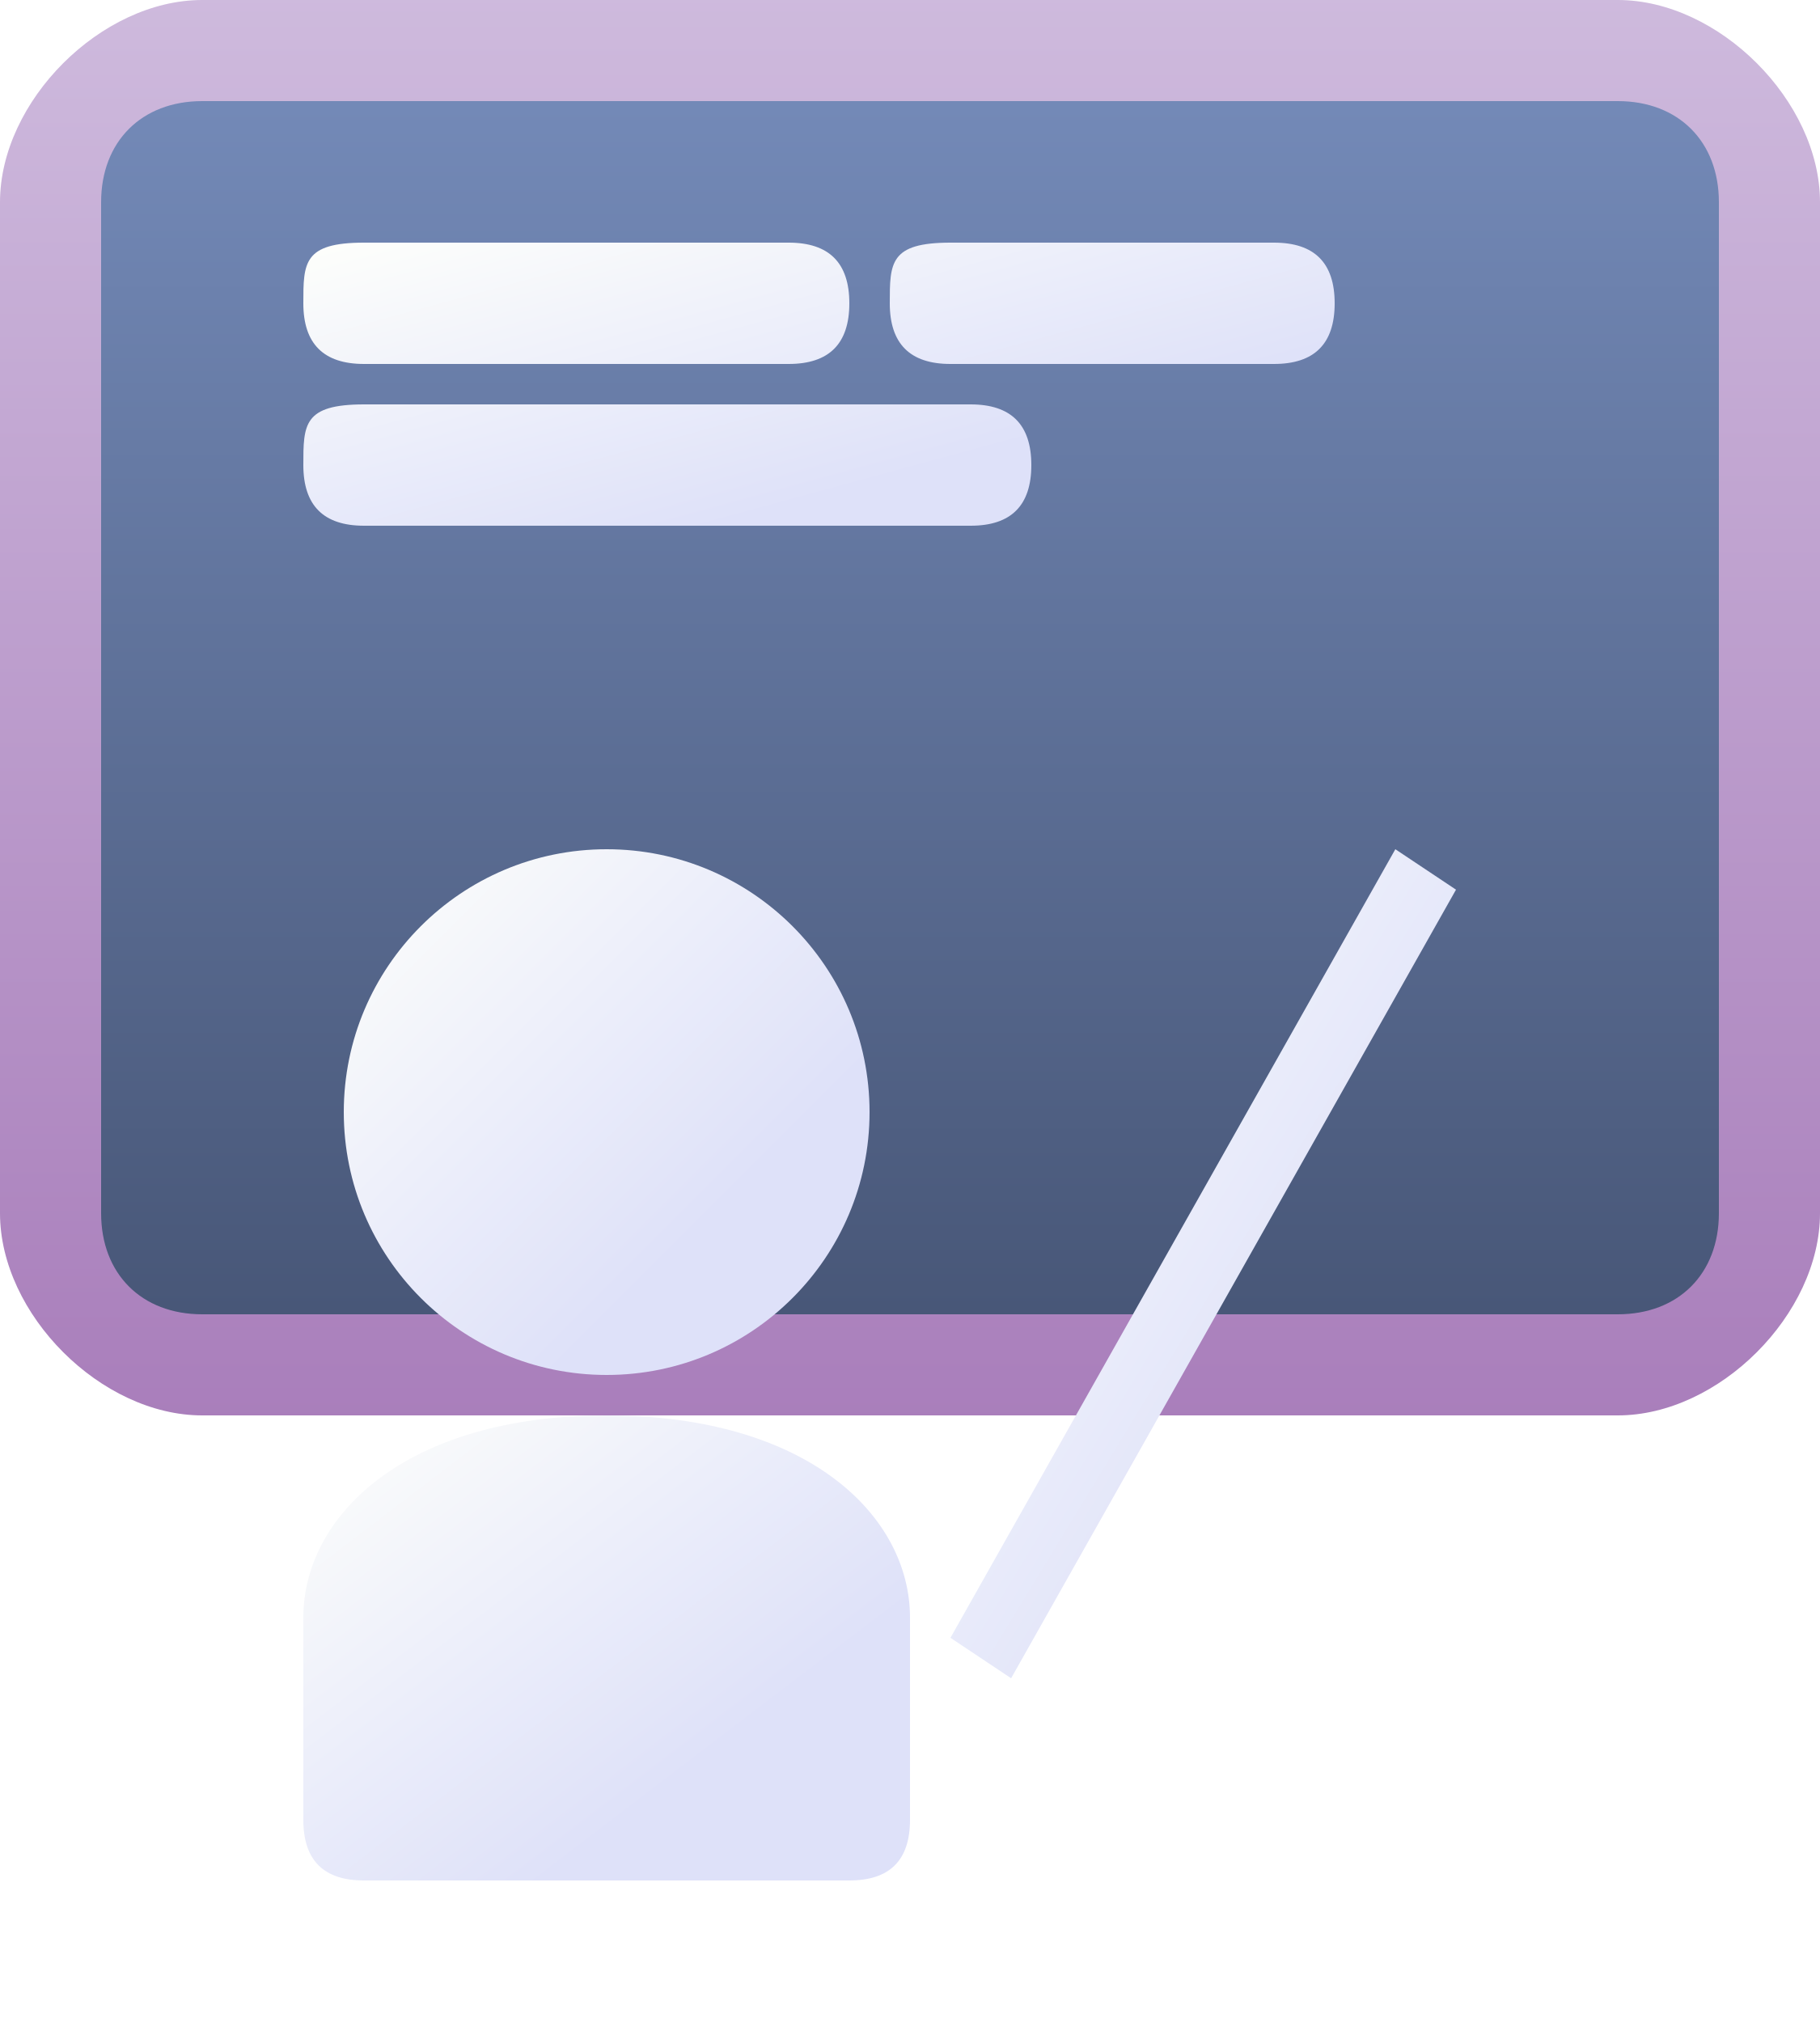
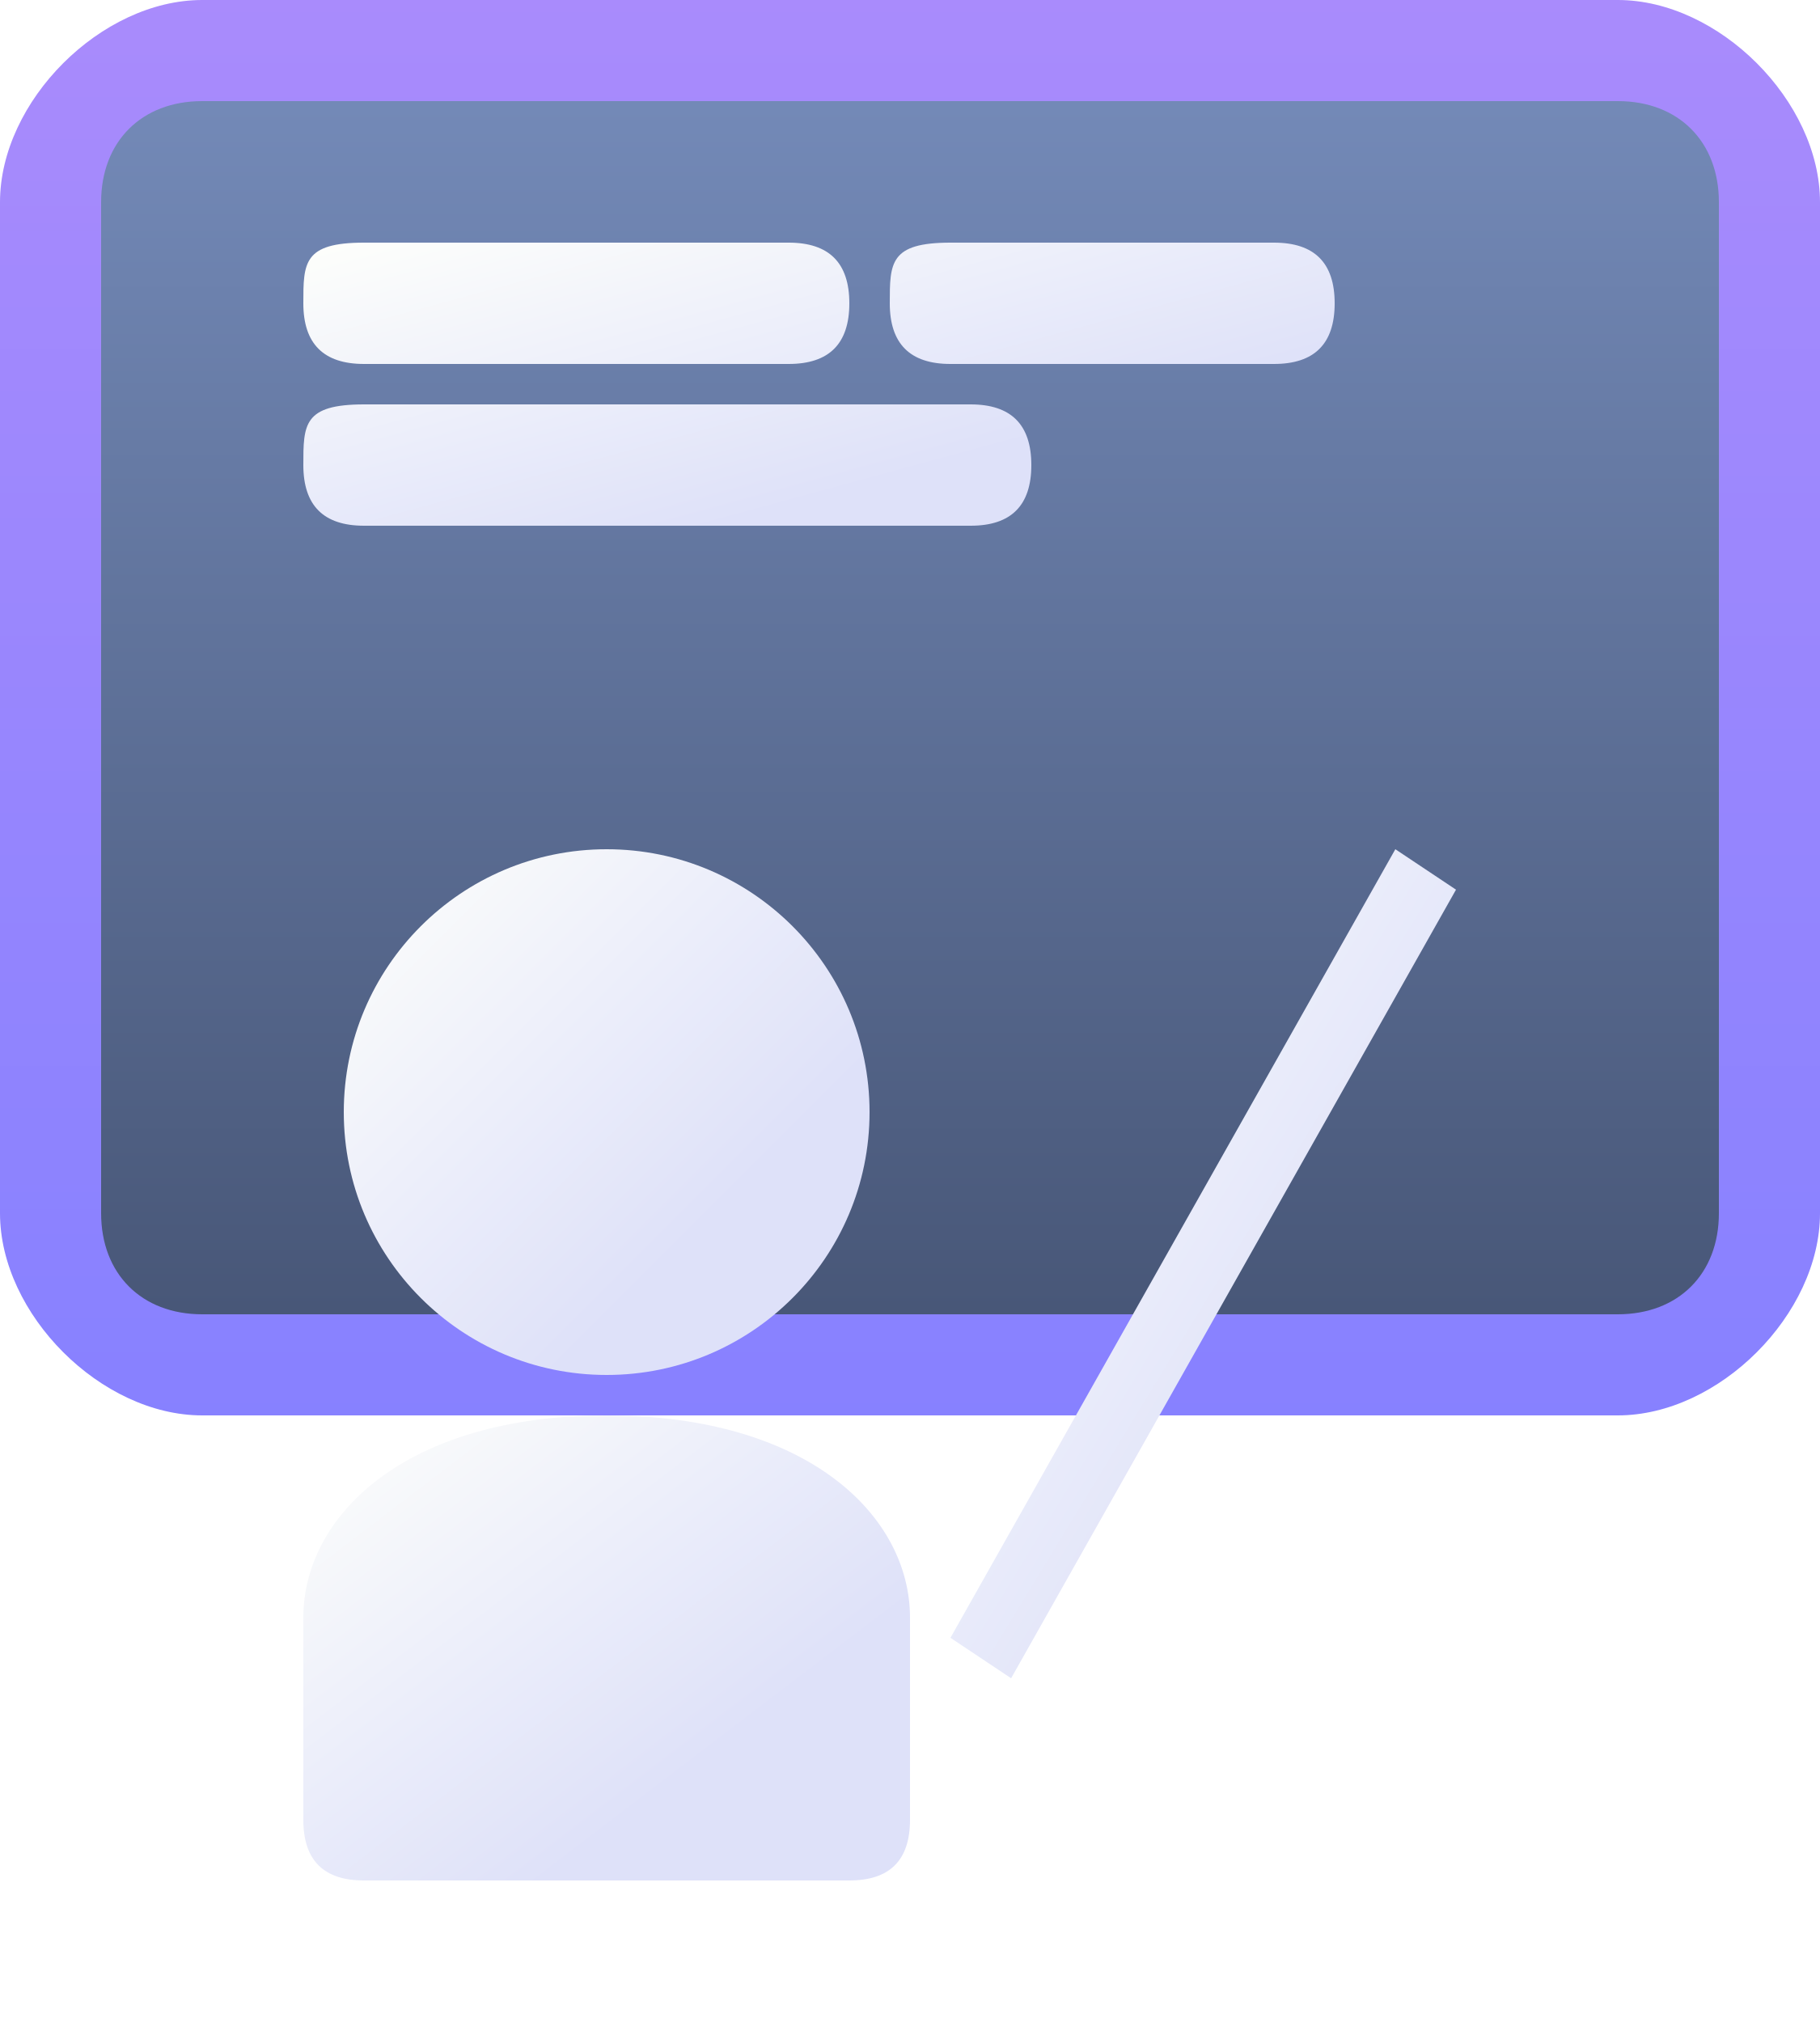
<svg xmlns="http://www.w3.org/2000/svg" viewBox="0 0 9 10">
  <defs>
    <linearGradient id="outer-mu-gradient" x1="0" x2="0" y1="0" y2="1">
-       <stop stop-color="#cebadd" offset="0%" />
-       <stop stop-color="#a97ebb" offset="100%" />
+       <stop stop-color="#a98bfc" offset="0%" />
+       <stop stop-color="#8781ff" offset="100%" />
    </linearGradient>
    <linearGradient id="inner-mu-gradient" x1="0" x2="0" y1="0" y2="1">
      <stop stop-color="#7389b7" offset="0%" />
      <stop stop-color="#485778" offset="100%" />
    </linearGradient>
    <linearGradient id="inner-mu-gradient-overlay">
      <stop stop-color="#00000050" offset="0%" />
      <stop stop-color="#00000000" offset="100%" />
    </linearGradient>
    <linearGradient id="mu-paper-gradient" x1="0" x2="1" y1="0" y2="1">
      <stop stop-color="#fefffb" offset="0%" />
      <stop stop-color="#dee1f9" offset="70%" />
    </linearGradient>
  </defs>
  <path fill="url(#outer-mu-gradient)" d="M 0 1 C 0 0.5 0.5 0 1 0 L 8 0 C 8.5 0 9 0.5 9 1 L 9 6 C 9 6.5 8.5 7 8 7 L 1 7 C 0.5 7 0 6.5 0 6 L 0 1" />
  <path fill="url(#inner-mu-gradient)" d="M 0.5 1 C 0.5 0.7 0.7 0.5 1 0.5 L 8 0.5 C 8.3 0.5 8.5 0.7 8.5 1 L 8.5 6 C 8.5 6.3 8.3 6.5 8 6.5 L 1 6.5 C 0.7 6.5 0.5 6.3 0.5 6 L 0.5 1" />
  <path fill="url(#mu-paper-gradient)" d="M 1.8 1.2 L 3.9 1.2 C 4.1 1.2 4.2 1.3 4.2 1.5 C 4.2 1.7 4.1 1.8 3.9 1.8 L 1.8 1.8 C 1.6 1.8 1.5 1.7 1.5 1.5 C 1.5 1.3 1.5 1.2 1.8 1.2 Z M 4.6 1.2 L 6.3 1.2 C 6.5 1.2 6.6 1.3 6.6 1.5 C 6.6 1.7 6.5 1.8 6.3 1.8 L 4.7 1.8 C 4.5 1.8 4.4 1.7 4.4 1.5 C 4.4 1.3 4.4 1.2 4.7 1.2 Z M 1.8 2 L 4.8 2 C 5 2 5.1 2.1 5.1 2.3 C 5.1 2.5 5 2.6 4.8 2.6 L 1.8 2.6 C 1.6 2.6 1.5 2.5 1.5 2.3 C 1.5 2.1 1.5 2 1.8 2 Z" />
  <path fill="url(#mu-paper-gradient)" d="M 3 7 C 4 7 4.5 7.5 4.5 8 L 4.5 9 C 4.5 9.2 4.4 9.3 4.2 9.3 L 1.8 9.3 C 1.6 9.3 1.5 9.2 1.5 9 L 1.5 8 C 1.5 7.5 2 7 3 7" />
  <circle fill="url(#mu-paper-gradient)" cx="3" cy="5.5" r="1.3" />
  <path fill="url(#mu-paper-gradient)" d="M 4.7 8.1 L 5 8.3 L 7.2 4.4 L 6.9 4.2 L 4.7 8.1" />
</svg>
